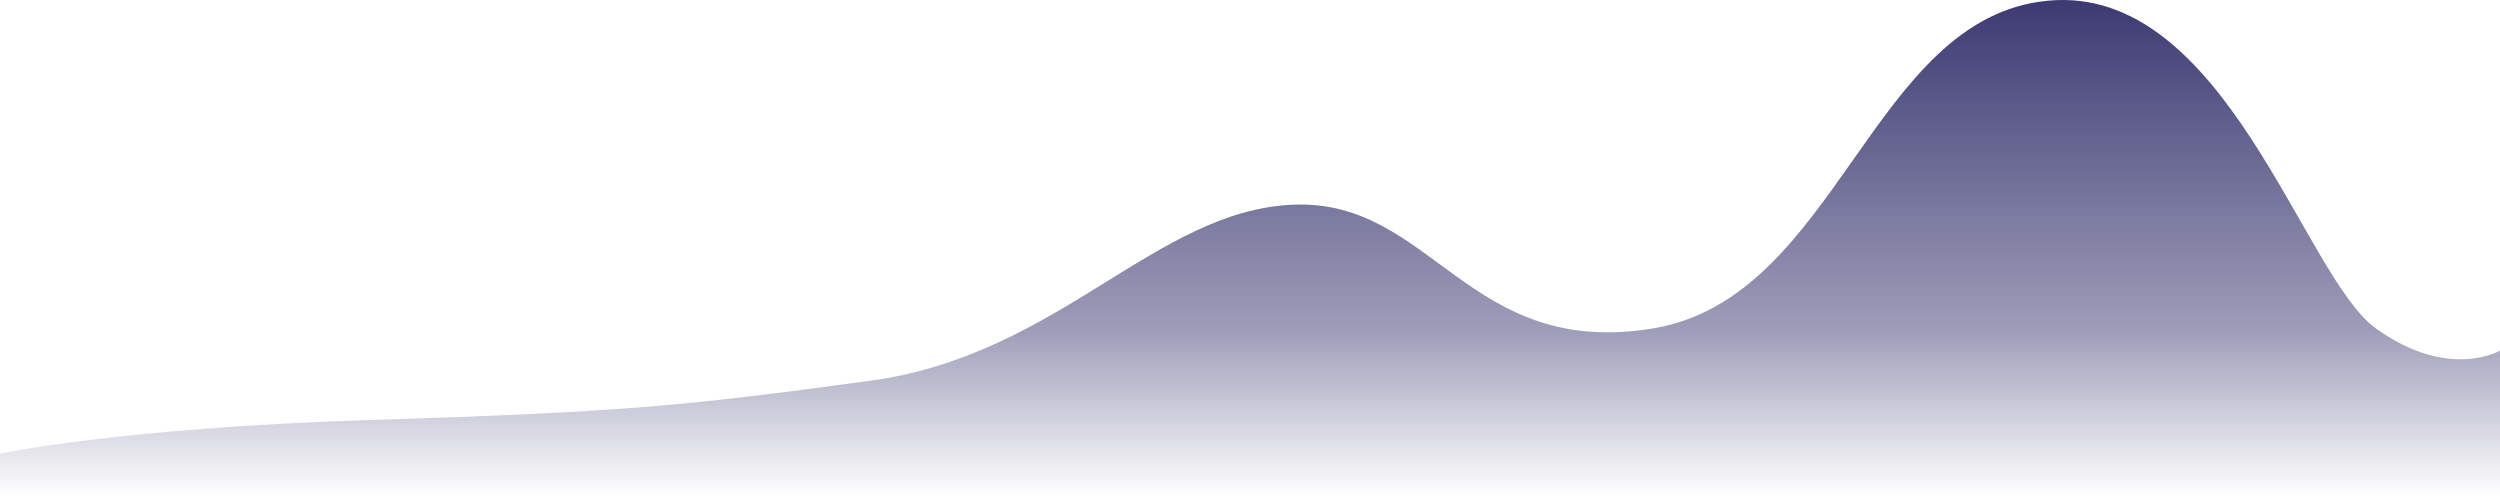
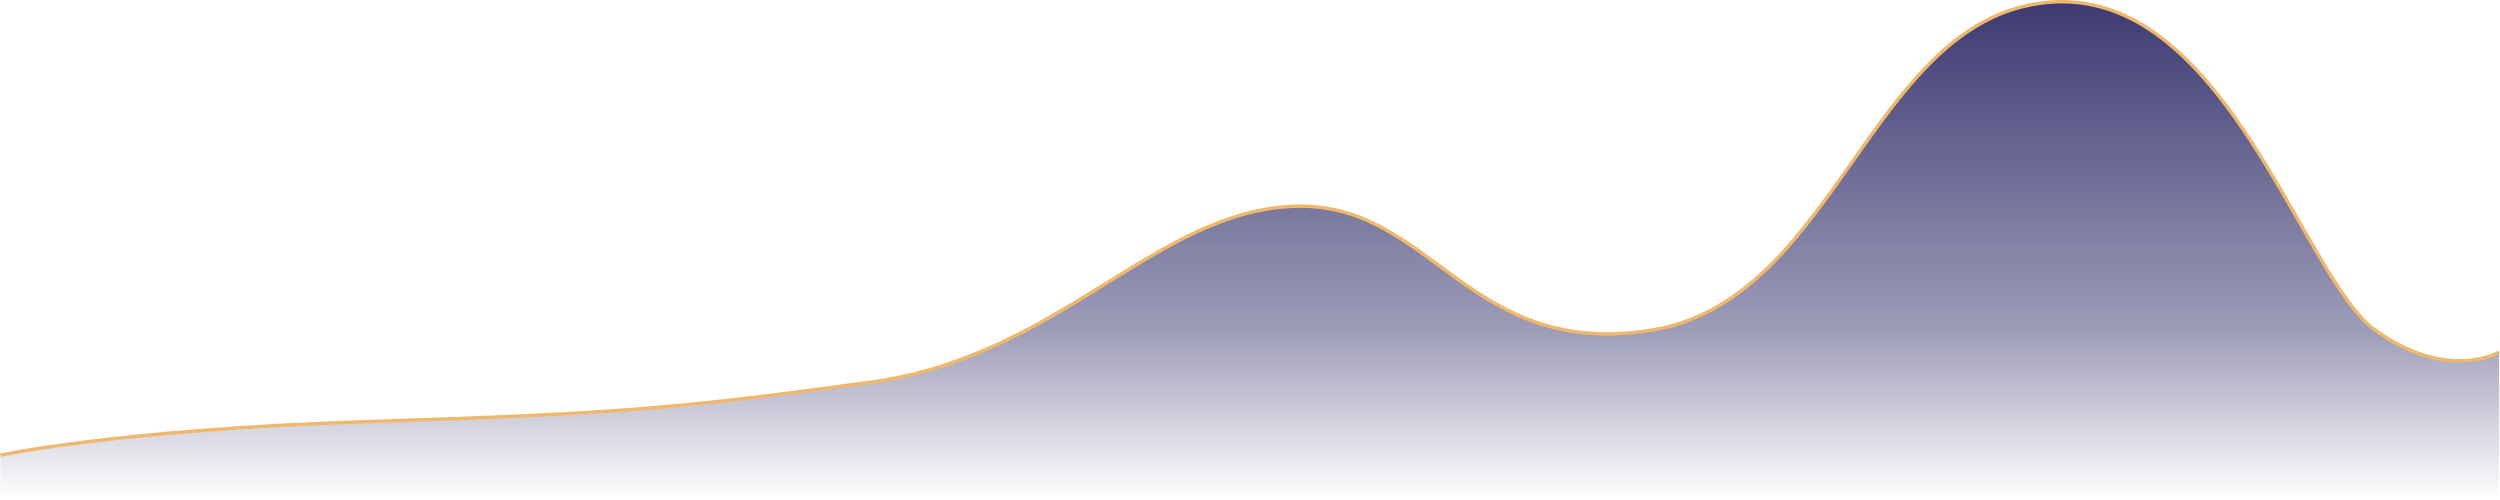
- <svg xmlns="http://www.w3.org/2000/svg" width="1446.427" height="288.13" viewBox="0 0 1446.427 288.13">
+ <svg xmlns="http://www.w3.org/2000/svg" width="1447.146" height="289.121" viewBox="0 0 1447.146 289.121">
  <defs>
-     <style>.a{fill:url(#a);}</style>
+     <style>.a{fill:url(#a);}.b{fill:none;stroke:#efb86d;stroke-width:2px;}</style>
    <linearGradient id="a" x1="0.5" x2="0.5" y2="1" gradientUnits="objectBoundingBox">
      <stop offset="0" stop-color="#3c3a72" />
      <stop offset="0.66" stop-color="#3c3a72" stop-opacity="0.502" />
      <stop offset="1" stop-color="#3c3a72" stop-opacity="0" />
    </linearGradient>
  </defs>
-   <path class="a" d="M-521.456,499.969s-29.645,17.472-71.839-12.841S-680.259,287.916-782.86,297.5-904.346,469.38-1011.53,487.128s-127.56-74.7-207.8-71.6-135.475,86.88-244.652,101.795-145.114,18.235-290.091,22.807-213.808,19.475-213.808,19.475v25.633H-521.456Z" transform="translate(1967.883 -297.11)" />
+   <g transform="translate(28.234 -511.255)">
+     <path class="a" d="M-521.456,499.969s-29.645,17.472-71.839-12.841S-680.259,287.916-782.86,297.5-904.346,469.38-1011.53,487.128s-127.56-74.7-207.8-71.6-135.475,86.88-244.652,101.795-145.114,18.235-290.091,22.807-213.808,19.475-213.808,19.475v25.633H-521.456Z" transform="translate(1939.86 215.137)" />
+     <path class="b" d="M-521.456,499.969s-29.645,17.472-71.839-12.841S-680.259,287.916-782.86,297.5-904.346,469.38-1011.53,487.128s-127.56-74.7-207.8-71.6-135.475,86.88-244.652,101.795-145.114,18.235-290.091,22.807-213.808,19.475-213.808,19.475" transform="translate(1939.86 215.137)" />
+   </g>
</svg>
